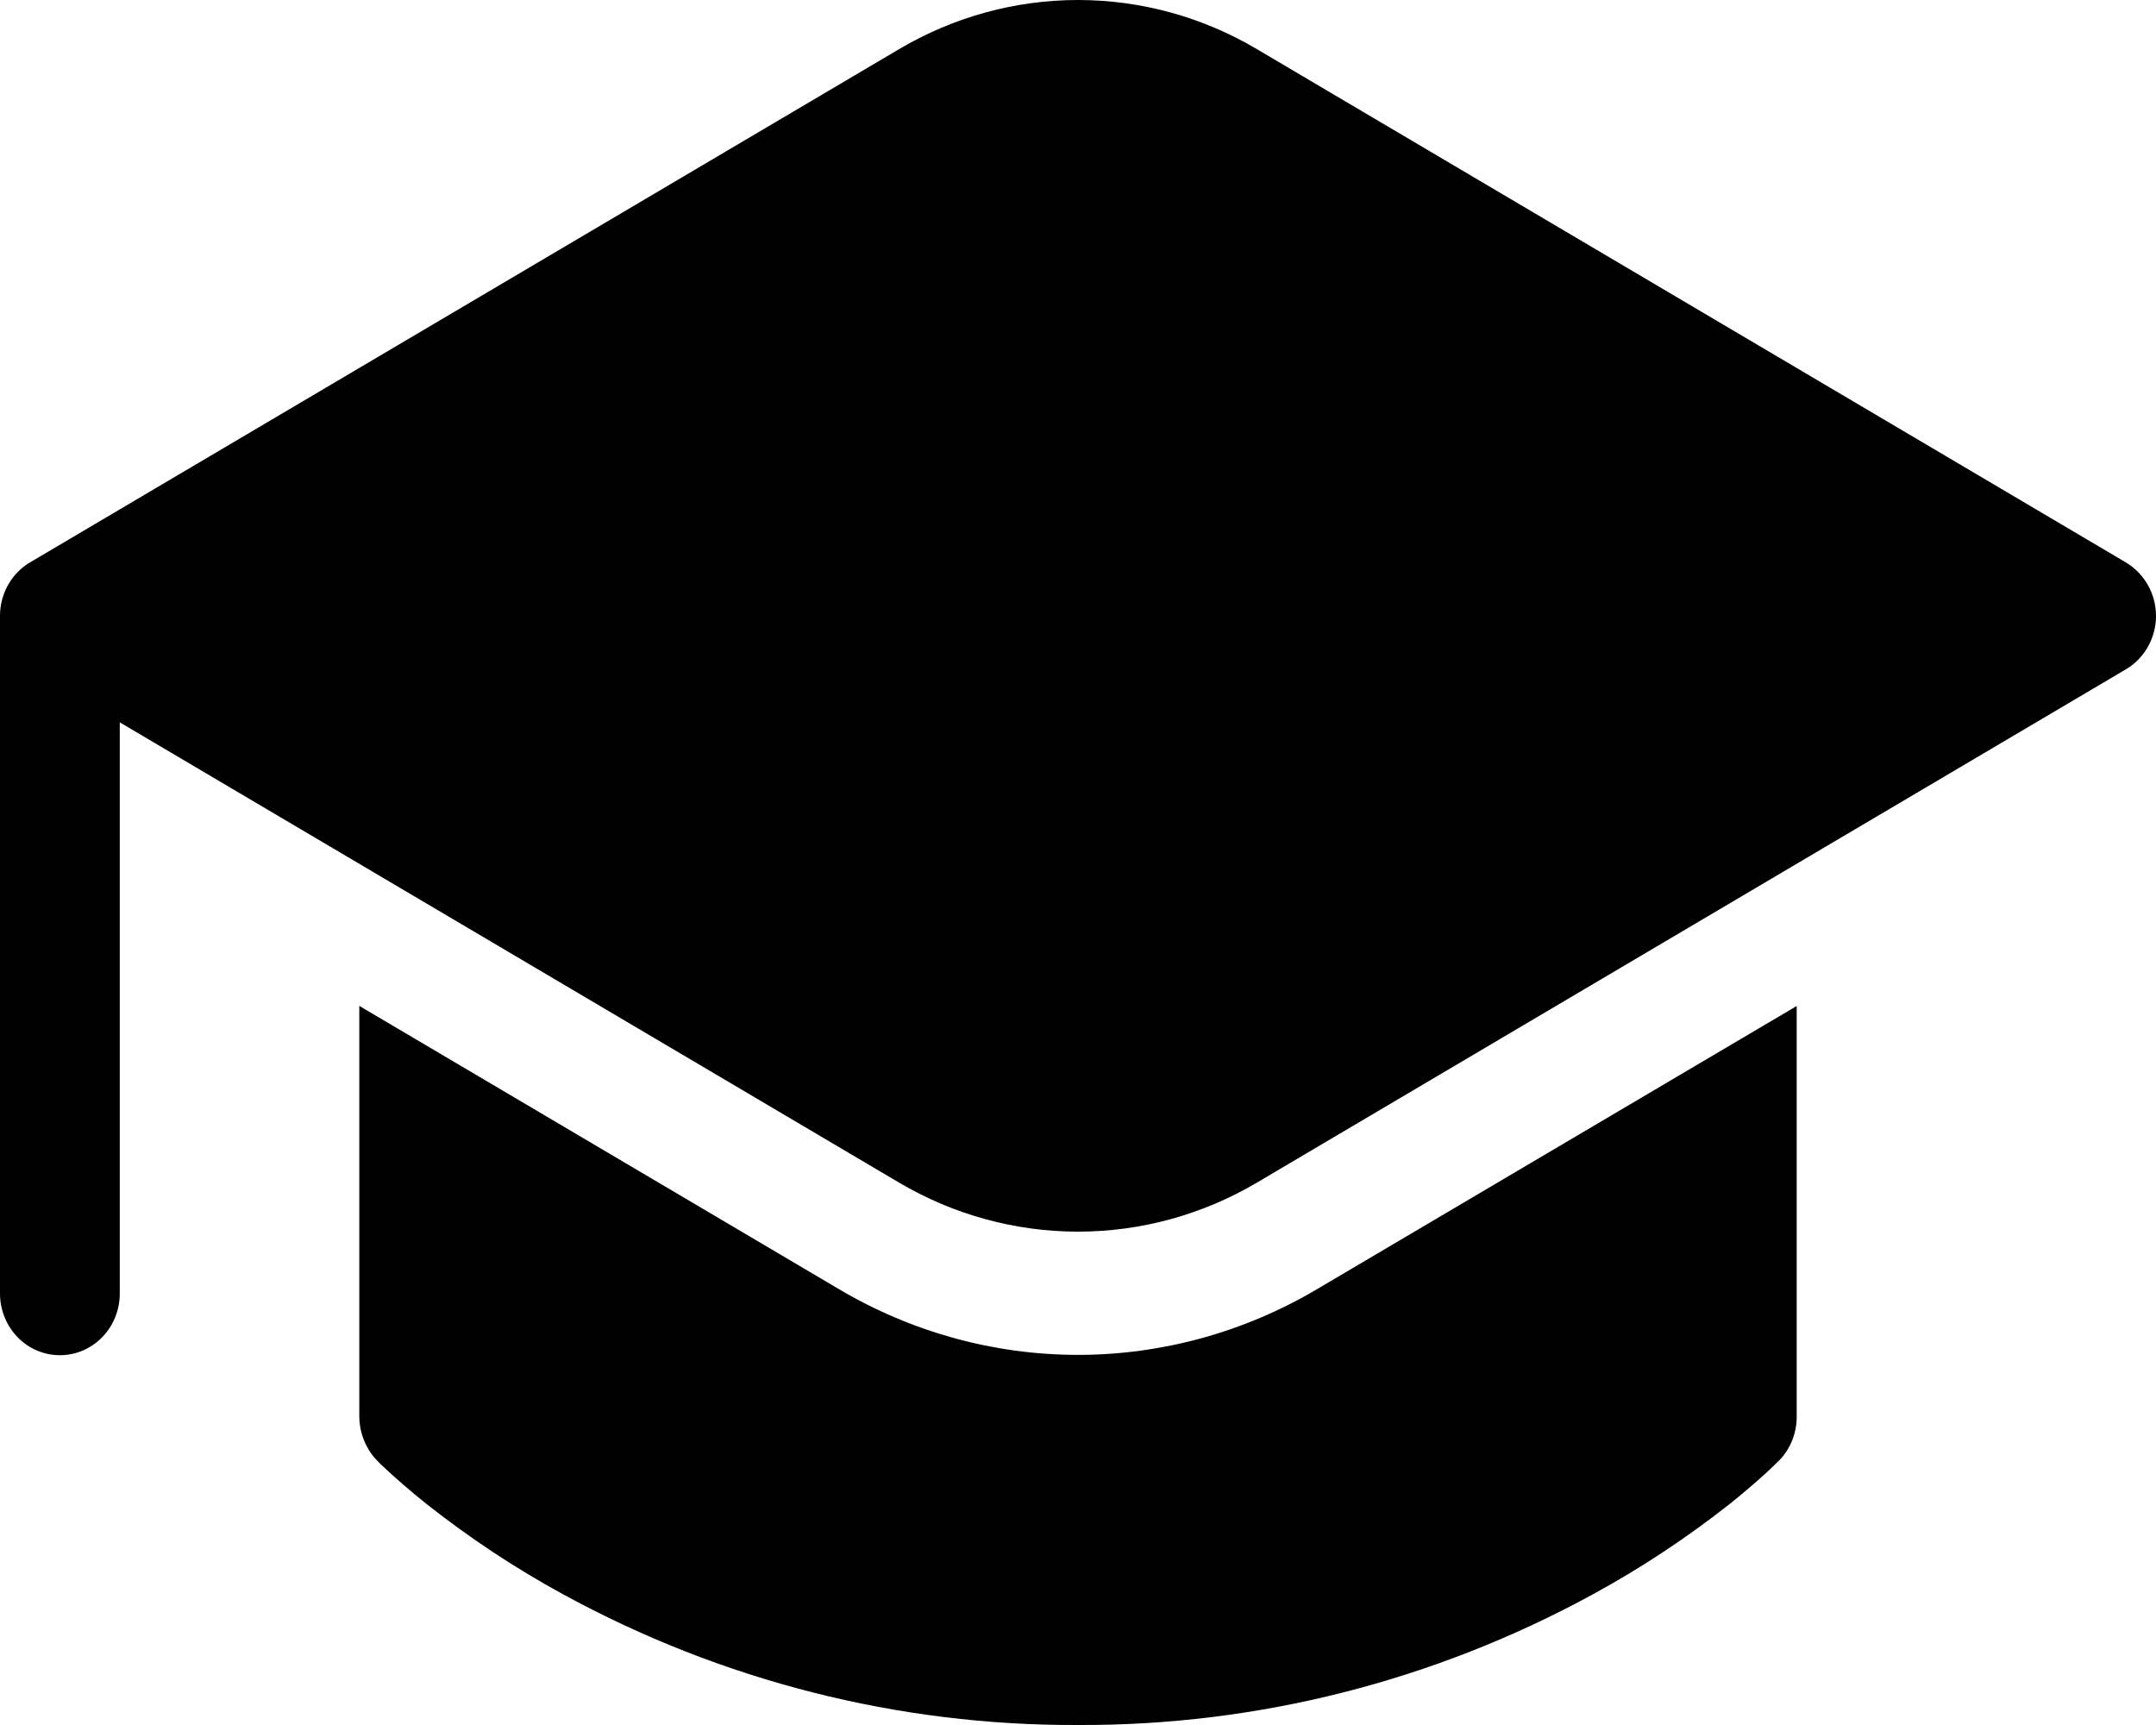
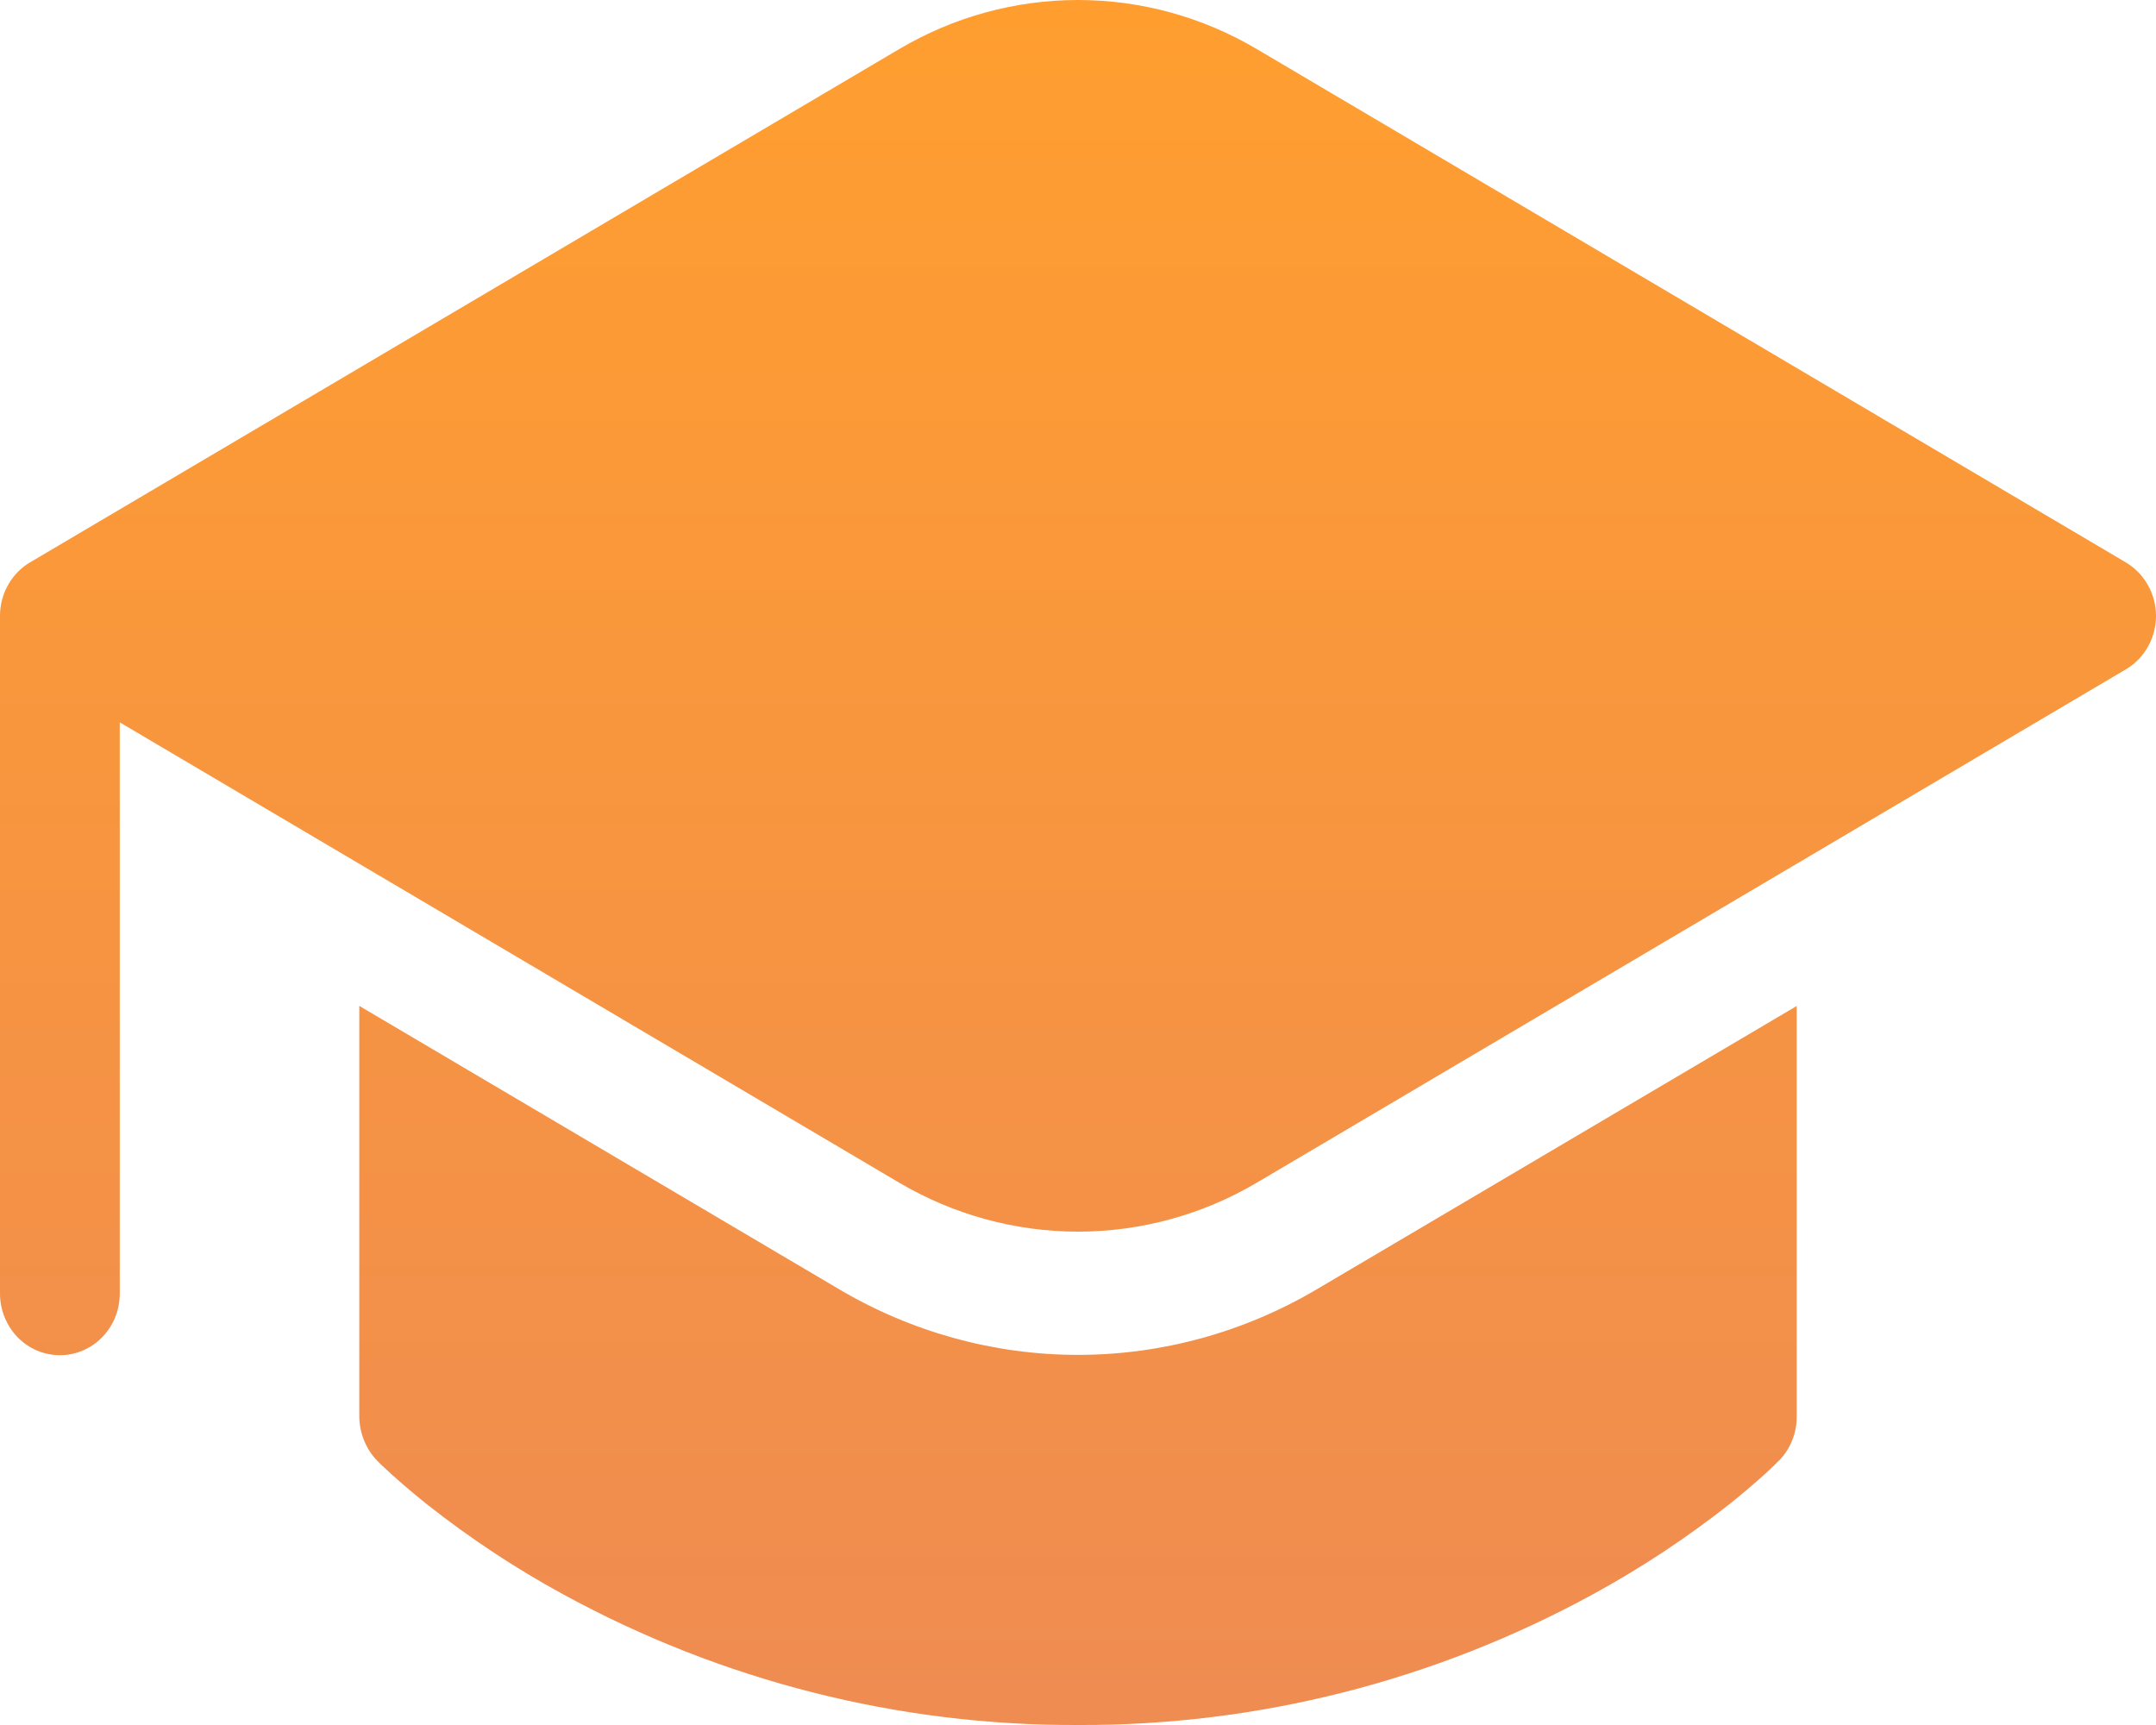
<svg xmlns="http://www.w3.org/2000/svg" width="20" height="16" viewBox="0 0 20 16" fill="none">
-   <path d="M3.333 13.141V9.33L7.787 11.96C8.46 12.357 9.223 12.567 10 12.567C10.777 12.567 11.54 12.357 12.213 11.96L16.667 9.331V13.141C16.667 13.216 16.653 13.291 16.625 13.36C16.597 13.43 16.556 13.493 16.505 13.546L16.502 13.547L16.5 13.551L16.492 13.557L16.467 13.583L16.378 13.667C16.269 13.765 16.158 13.86 16.044 13.951C15.644 14.266 15.22 14.546 14.776 14.788C13.305 15.591 11.665 16.007 10 16C8.335 16.007 6.695 15.591 5.224 14.788C4.78 14.546 4.357 14.266 3.958 13.951C3.811 13.834 3.67 13.712 3.533 13.583L3.508 13.557C3.453 13.504 3.41 13.439 3.38 13.367C3.35 13.296 3.334 13.219 3.333 13.141ZM19.721 6.208L11.66 10.969C11.155 11.267 10.583 11.424 10 11.424C9.418 11.424 8.845 11.267 8.34 10.969L1.111 6.7V11.998C1.111 12.15 1.053 12.295 0.948 12.403C0.844 12.51 0.703 12.57 0.556 12.57C0.408 12.57 0.267 12.51 0.163 12.403C0.059 12.295 8.54786e-08 12.15 8.54786e-08 11.998V5.712C-5.54697e-05 5.609 0.027 5.508 0.078 5.42C0.129 5.331 0.203 5.258 0.291 5.209L8.34 0.456C8.845 0.157 9.418 0 10 0C10.583 0 11.155 0.157 11.66 0.456L19.721 5.217C19.806 5.268 19.876 5.34 19.925 5.427C19.974 5.514 20 5.612 20 5.713C20 5.813 19.974 5.912 19.925 5.999C19.876 6.086 19.806 6.158 19.721 6.208Z" fill="black" />
+   <path d="M3.333 13.141V9.33L7.787 11.96C8.46 12.357 9.223 12.567 10 12.567C10.777 12.567 11.54 12.357 12.213 11.96L16.667 9.331V13.141C16.667 13.216 16.653 13.291 16.625 13.36C16.597 13.43 16.556 13.493 16.505 13.546L16.502 13.547L16.5 13.551L16.492 13.557L16.467 13.583L16.378 13.667C16.269 13.765 16.158 13.86 16.044 13.951C15.644 14.266 15.22 14.546 14.776 14.788C13.305 15.591 11.665 16.007 10 16C8.335 16.007 6.695 15.591 5.224 14.788C4.78 14.546 4.357 14.266 3.958 13.951C3.811 13.834 3.67 13.712 3.533 13.583L3.508 13.557C3.453 13.504 3.41 13.439 3.38 13.367C3.35 13.296 3.334 13.219 3.333 13.141ZM19.721 6.208L11.66 10.969C11.155 11.267 10.583 11.424 10 11.424C9.418 11.424 8.845 11.267 8.34 10.969L1.111 6.7V11.998C1.111 12.15 1.053 12.295 0.948 12.403C0.844 12.51 0.703 12.57 0.556 12.57C0.408 12.57 0.267 12.51 0.163 12.403C0.059 12.295 8.54786e-08 12.15 8.54786e-08 11.998V5.712C-5.54697e-05 5.609 0.027 5.508 0.078 5.42C0.129 5.331 0.203 5.258 0.291 5.209L8.34 0.456C8.845 0.157 9.418 0 10 0C10.583 0 11.155 0.157 11.66 0.456L19.721 5.217C19.806 5.268 19.876 5.34 19.925 5.427C19.974 5.514 20 5.612 20 5.713C20 5.813 19.974 5.912 19.925 5.999C19.876 6.086 19.806 6.158 19.721 6.208Z" fill="url(#paint0_linear_749_10)" />
+   <defs>
+     <linearGradient id="paint0_linear_749_10" x1="20" y1="96.5" x2="20" y2="0" gradientUnits="userSpaceOnUse">
+       <stop stop-color="#9E2FFF" />
+       <stop offset="1" stop-color="#FF9E2F" />
+     </linearGradient>
+   </defs>
</svg>
